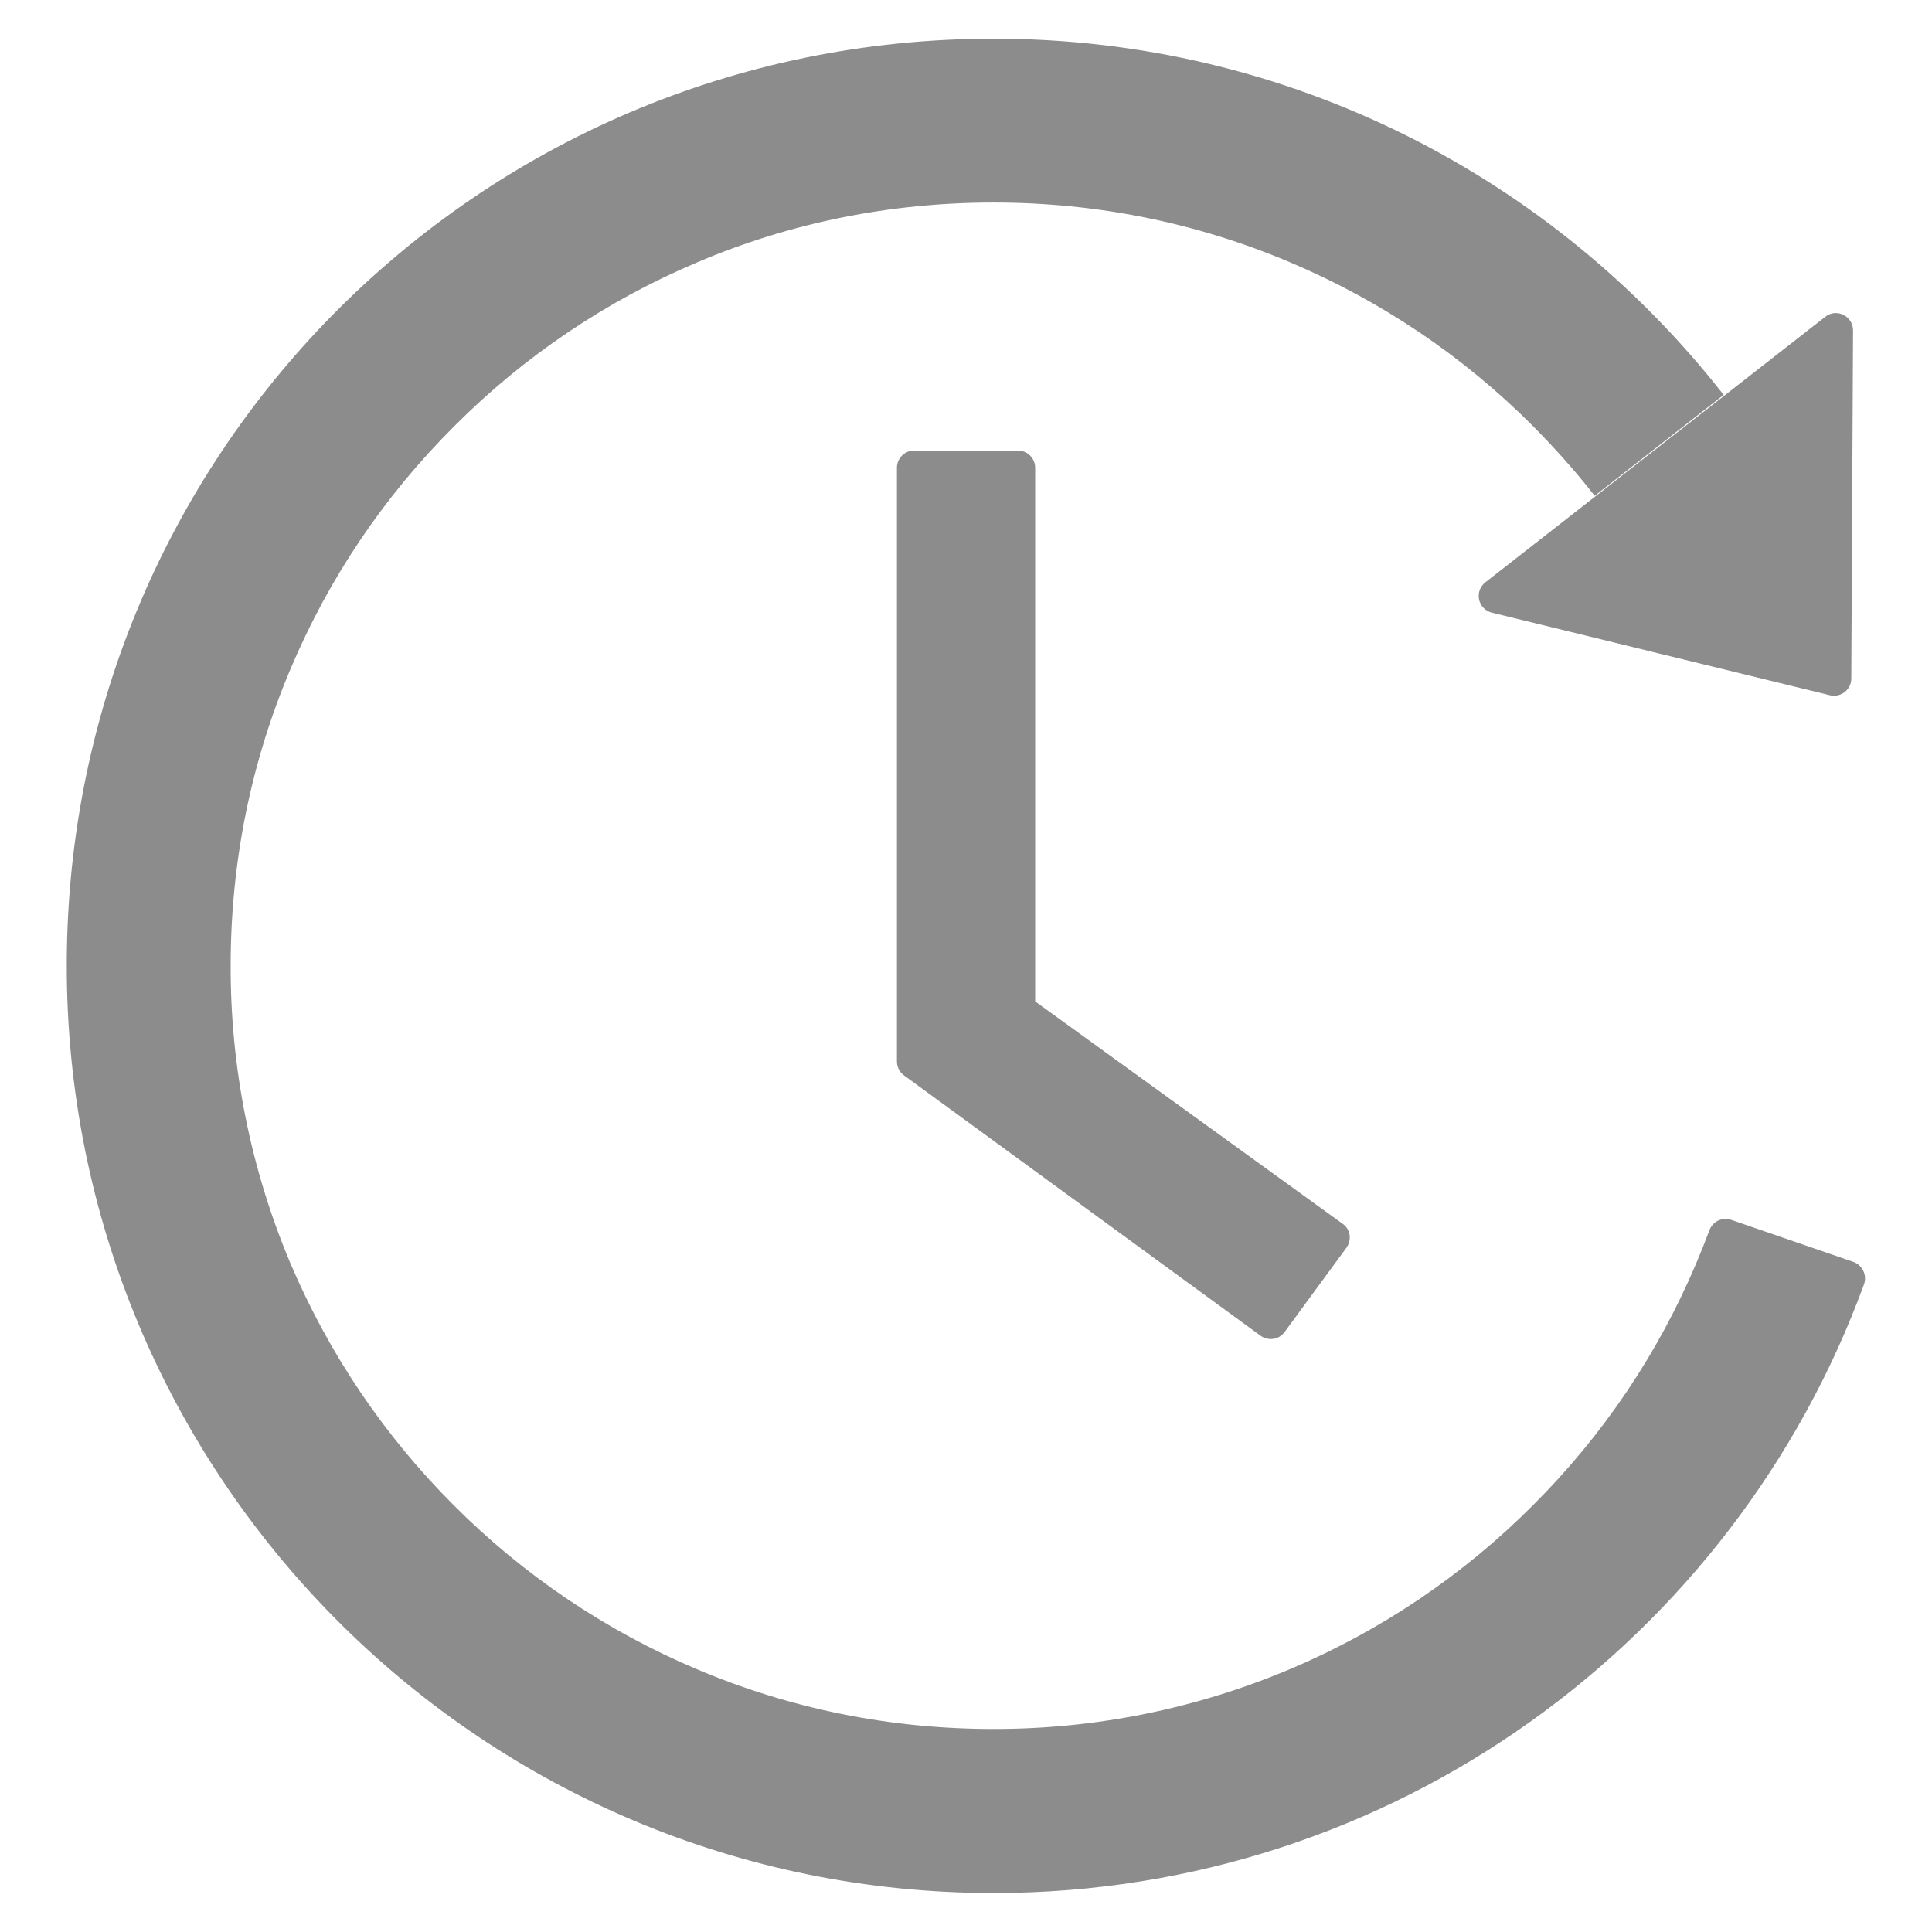
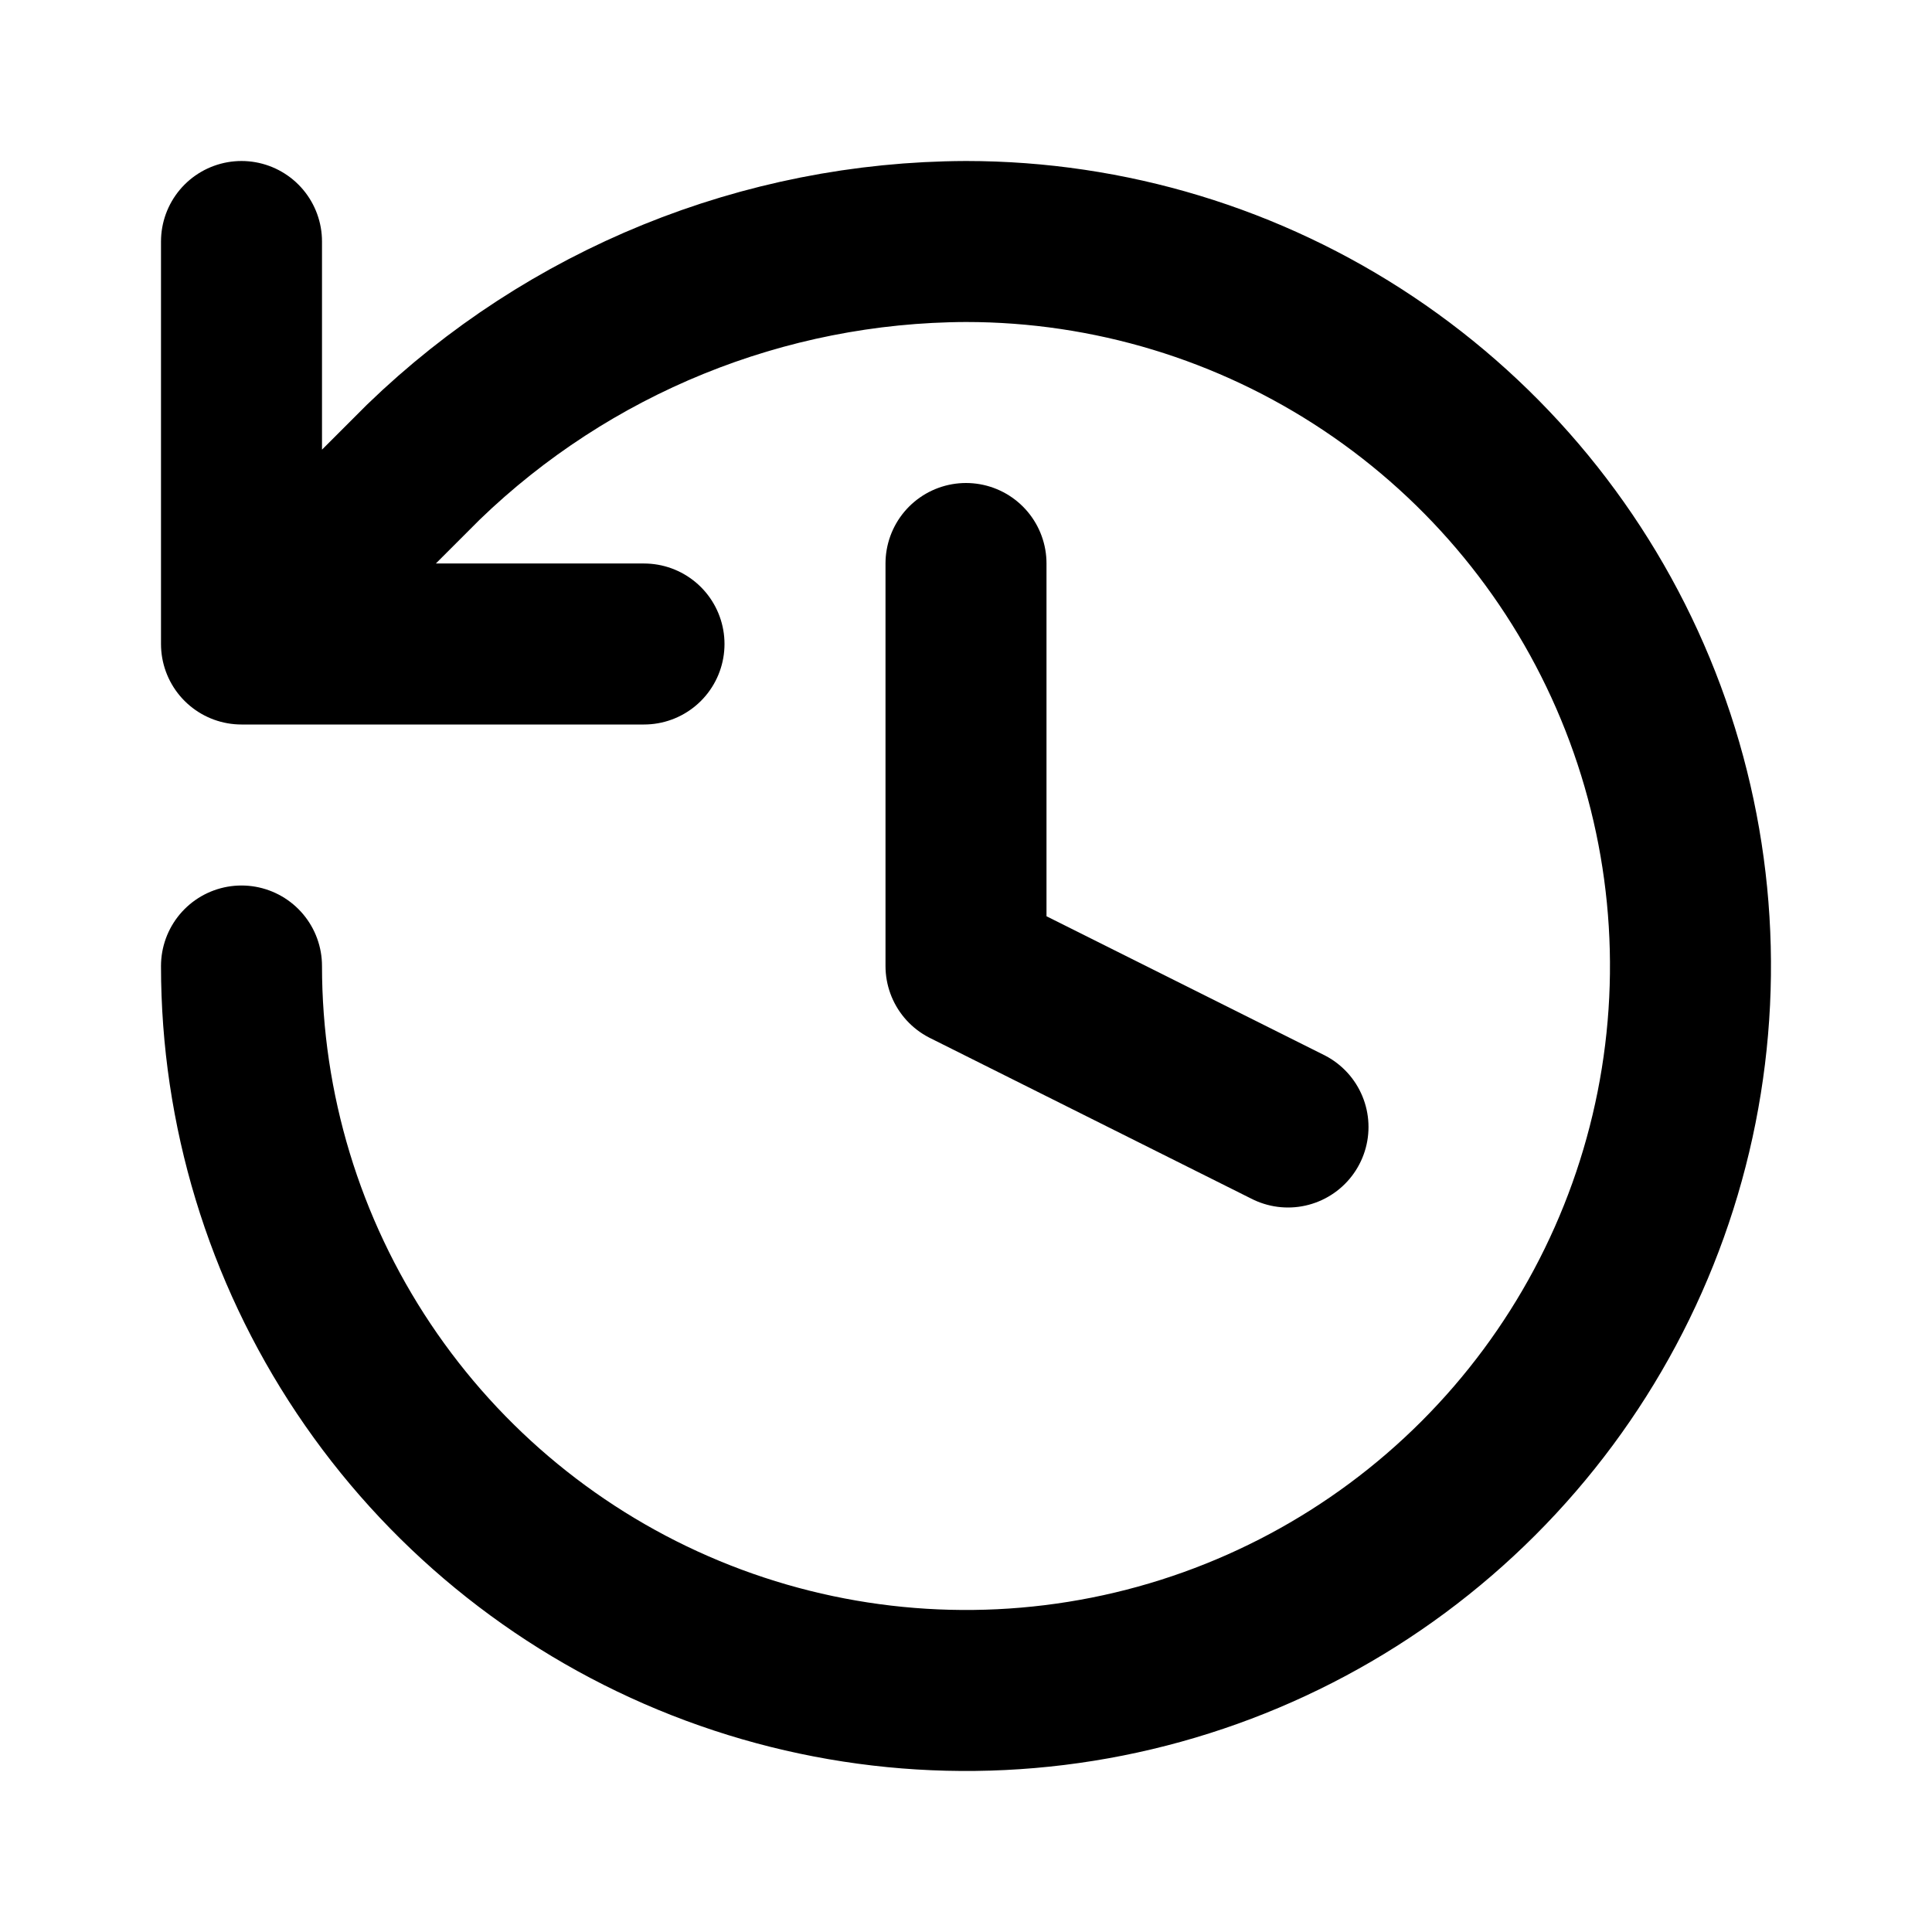
- <svg xmlns="http://www.w3.org/2000/svg" width="36" height="36" viewBox="0 0 36 36" fill="none">
-   <path d="M18.967 8.395H17.035C16.858 8.395 16.713 8.539 16.713 8.716V19.777C16.713 19.882 16.762 19.978 16.846 20.039L23.487 24.888C23.632 24.993 23.833 24.965 23.937 24.82L25.087 23.253C25.195 23.104 25.163 22.903 25.018 22.803L19.289 18.66V8.716C19.289 8.539 19.144 8.395 18.967 8.395ZM27.799 11.416L34.099 12.955C34.3 13.003 34.496 12.851 34.496 12.646L34.529 6.157C34.529 5.888 34.219 5.735 34.01 5.904L27.678 10.85C27.63 10.887 27.594 10.937 27.573 10.993C27.552 11.05 27.548 11.112 27.56 11.171C27.573 11.23 27.602 11.284 27.644 11.328C27.686 11.371 27.74 11.402 27.799 11.416ZM34.536 23.514L32.258 22.73C32.179 22.703 32.092 22.708 32.016 22.744C31.94 22.78 31.882 22.845 31.853 22.923C31.776 23.128 31.696 23.329 31.611 23.53C30.896 25.222 29.872 26.744 28.562 28.05C27.267 29.349 25.732 30.385 24.042 31.1C22.291 31.84 20.41 32.22 18.509 32.217C16.589 32.217 14.729 31.843 12.977 31.1C11.287 30.385 9.752 29.349 8.457 28.05C7.151 26.744 6.126 25.222 5.407 23.53C4.671 21.779 4.294 19.897 4.298 17.997C4.298 16.077 4.672 14.213 5.415 12.461C6.13 10.769 7.155 9.247 8.465 7.941C9.76 6.641 11.295 5.606 12.985 4.891C14.729 4.148 16.593 3.774 18.513 3.774C20.434 3.774 22.294 4.148 24.046 4.891C25.736 5.606 27.271 6.641 28.566 7.941C28.976 8.355 29.361 8.785 29.715 9.239L32.118 7.358C28.956 3.316 24.034 0.717 18.505 0.721C8.878 0.725 1.148 8.543 1.245 18.174C1.341 27.636 9.035 35.274 18.513 35.274C25.966 35.274 32.315 30.549 34.733 23.932C34.794 23.763 34.705 23.574 34.536 23.514Z" fill="black" fill-opacity="0.45" />
+ <svg xmlns="http://www.w3.org/2000/svg" width="24" height="24" viewBox="0 0 24 24" fill="none">
+   <path d="M3 12C3 13.78 3.528 15.52 4.517 17C5.506 18.48 6.911 19.634 8.556 20.315C10.2 20.996 12.01 21.174 13.756 20.827C15.502 20.48 17.105 19.623 18.364 18.364C19.623 17.105 20.48 15.502 20.827 13.756C21.174 12.01 20.996 10.2 20.315 8.556C19.634 6.911 18.48 5.506 17 4.517C15.52 3.528 13.78 3 12 3C9.484 3.009 7.069 3.991 5.26 5.74L3 8M8 8H3V3M12 7V12L16 14" stroke="black" stroke-width="2" stroke-linecap="round" stroke-linejoin="round" />
</svg>
